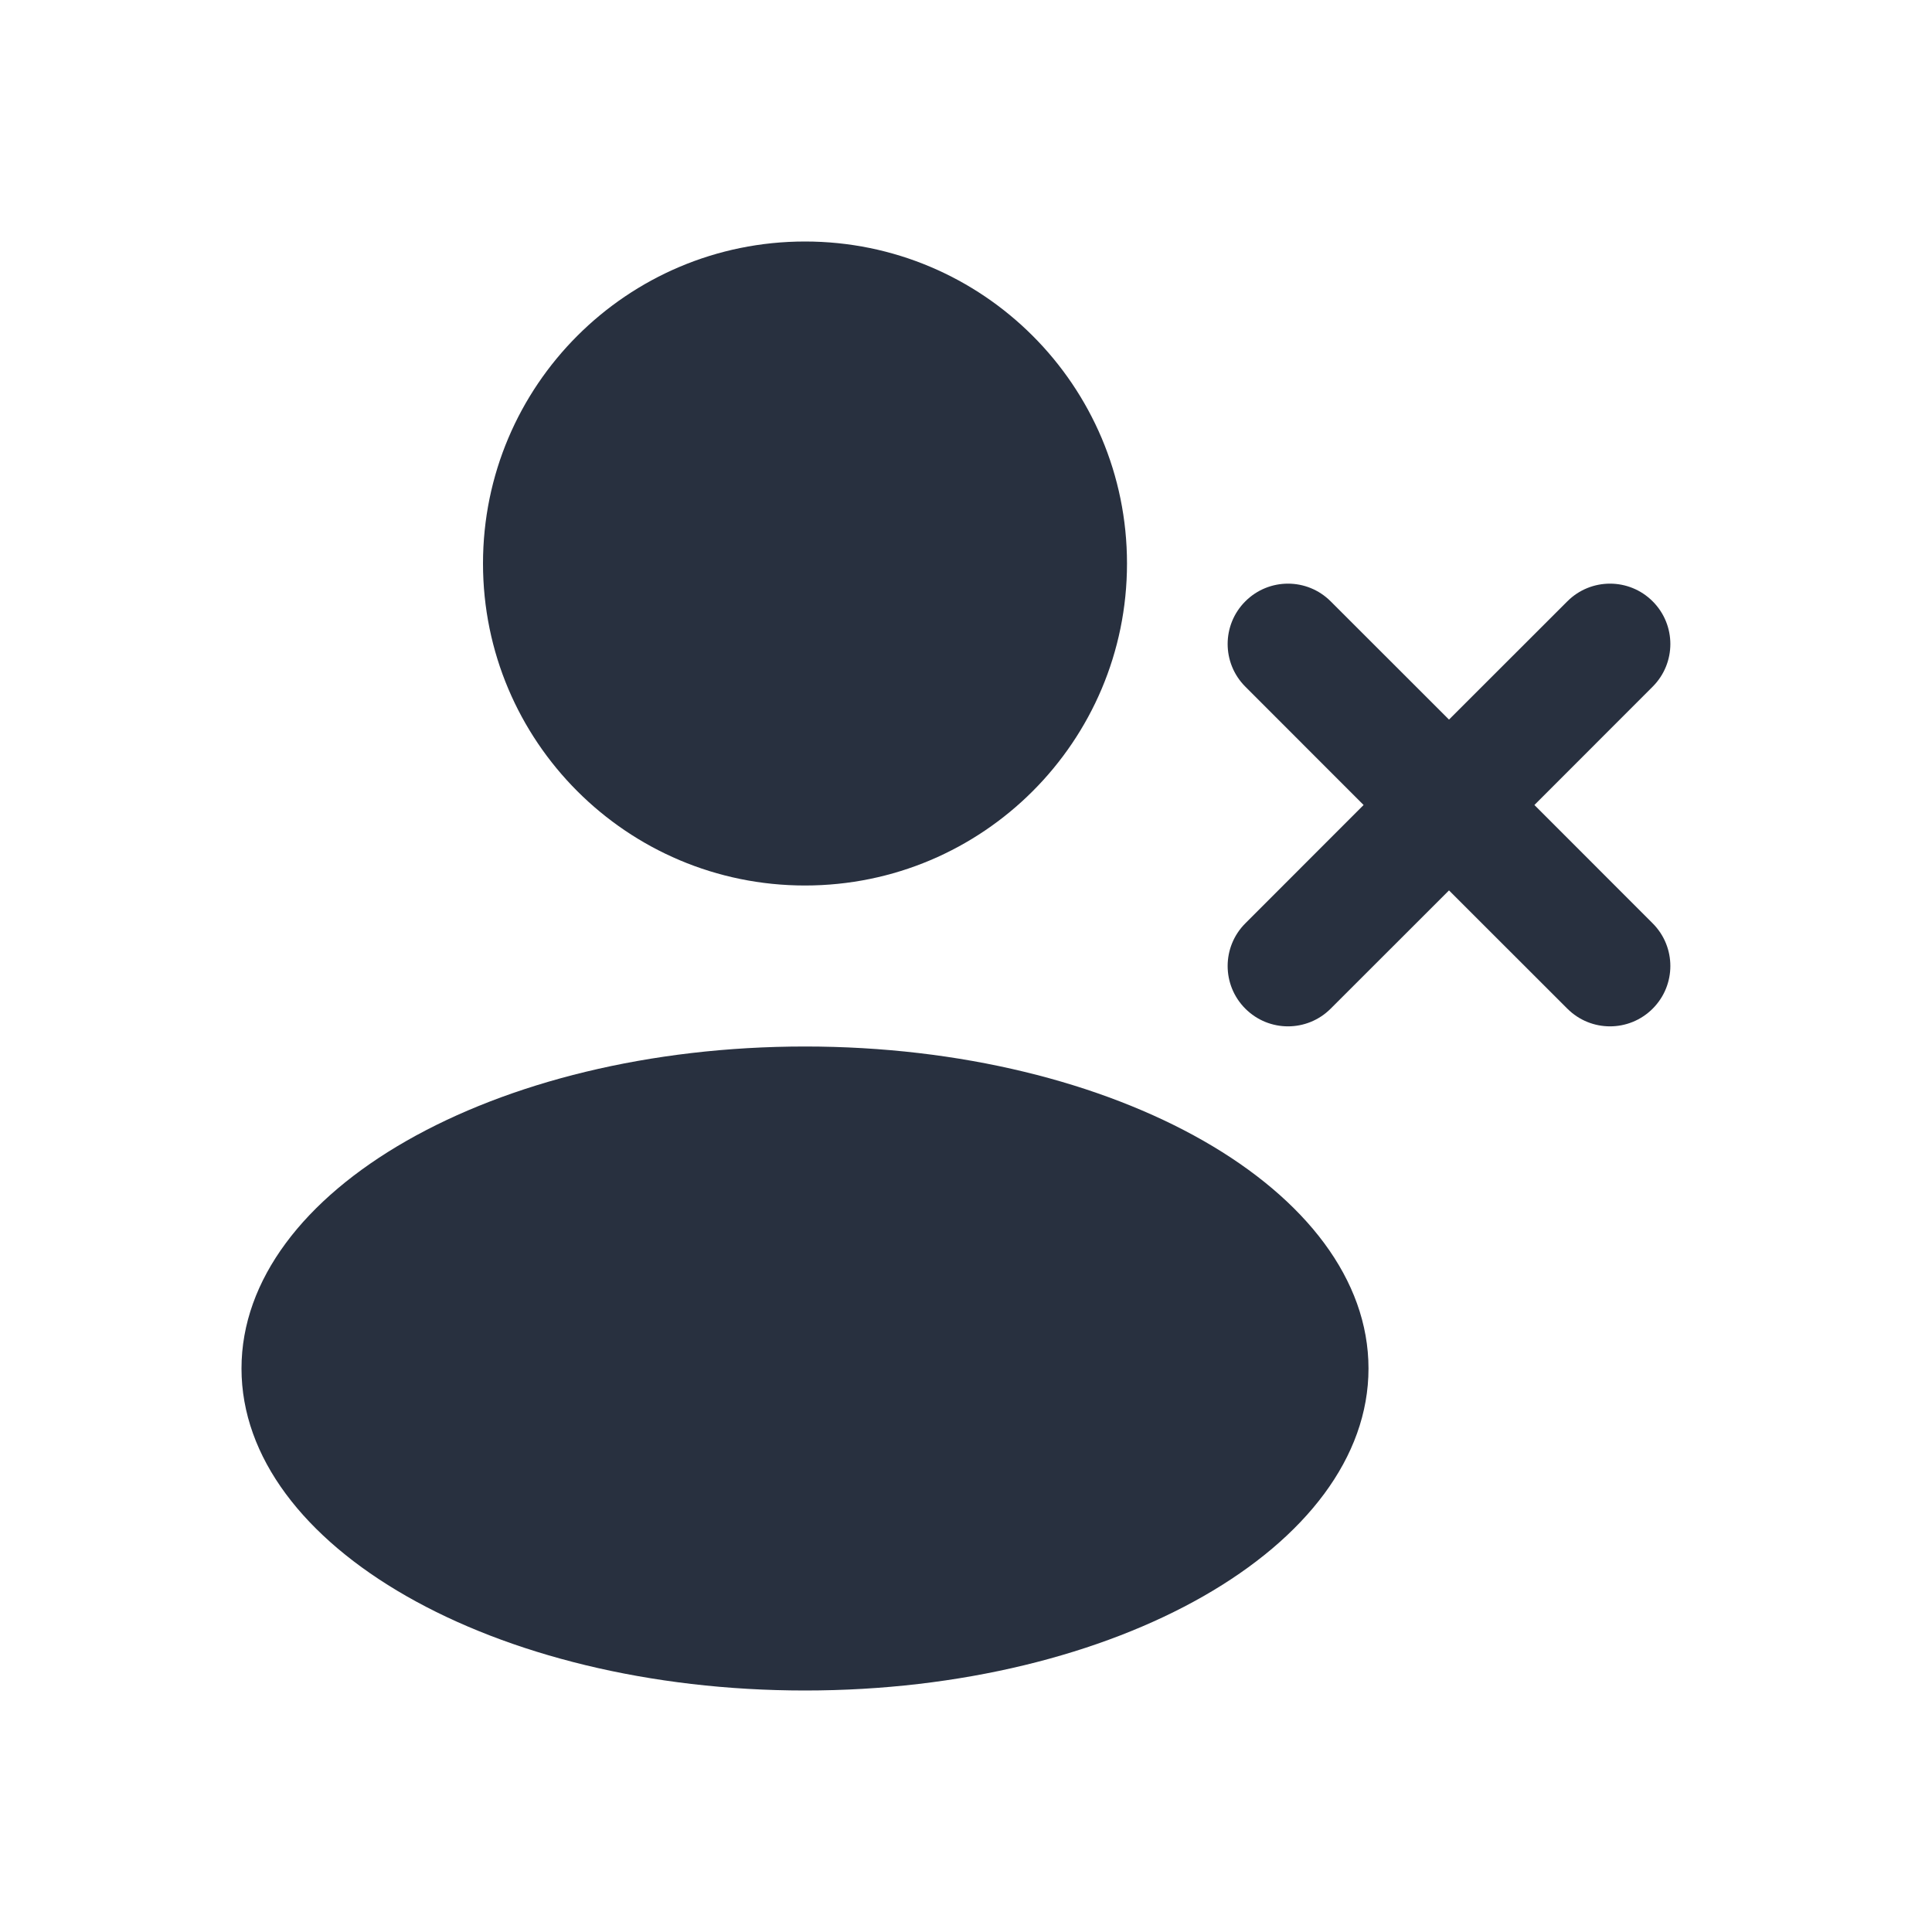
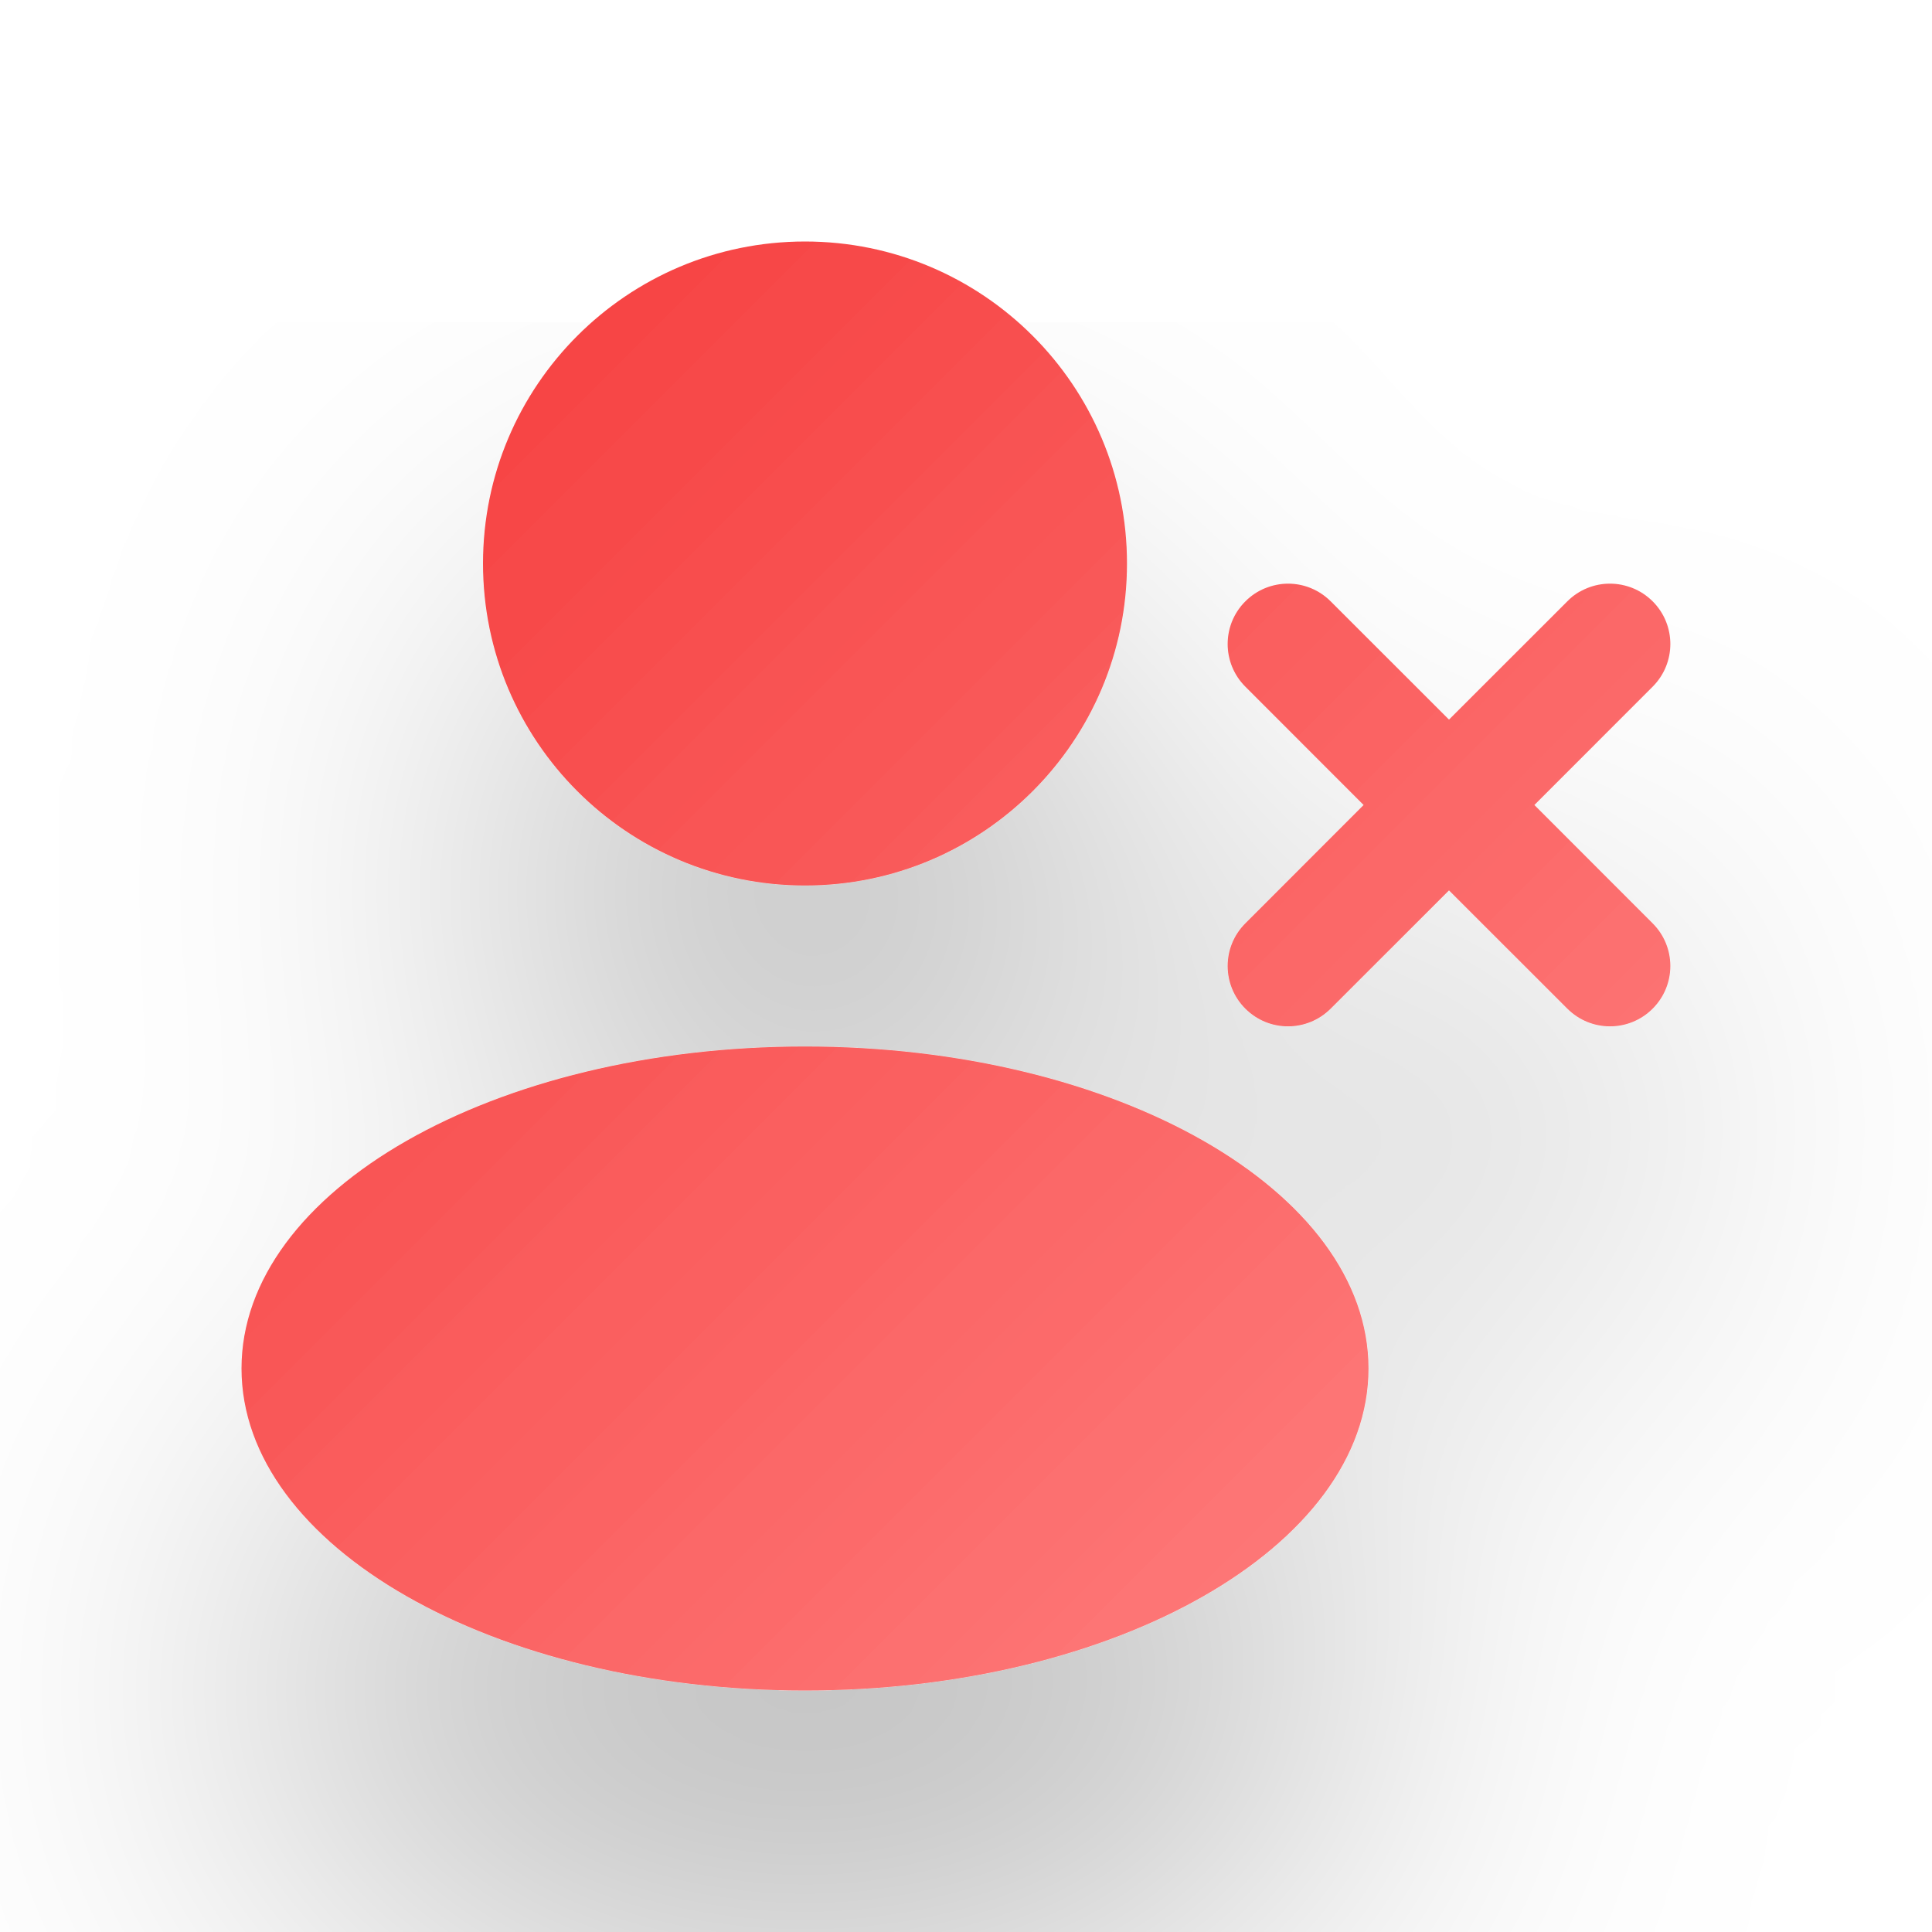
- <svg xmlns="http://www.w3.org/2000/svg" width="24" height="24" viewBox="0 0 24 24" fill="none">
-   <path fill-rule="evenodd" clip-rule="evenodd" d="M14 7C14 9.209 12.209 11 10 11C7.791 11 6 9.209 6 7C6 4.791 7.791 3 10 3C12.209 3 14 4.791 14 7ZM17 17C17 19.209 13.866 21 10 21C6.134 21 3 19.209 3 17C3 14.791 6.134 13 10 13C13.866 13 17 14.791 17 17ZM16.53 7.47C16.237 7.177 15.763 7.177 15.47 7.47C15.177 7.763 15.177 8.237 15.47 8.53L16.939 10L15.47 11.47C15.177 11.763 15.177 12.237 15.47 12.53C15.763 12.823 16.237 12.823 16.53 12.53L18 11.061L19.47 12.53C19.763 12.823 20.237 12.823 20.53 12.53C20.823 12.237 20.823 11.763 20.53 11.47L19.061 10L20.53 8.53C20.823 8.237 20.823 7.763 20.53 7.47C20.237 7.177 19.763 7.177 19.47 7.47L18 8.939L16.53 7.47Z" fill="#28303F" />
+ <svg xmlns="http://www.w3.org/2000/svg" width="24" height="24" viewBox="0 0 24 24" fill="none" style="filter: drop-shadow(0px 4px 4px rgba(0, 0, 0, 0.25));">
+   <defs>
+     <linearGradient id="grad" x1="0%" y1="0%" x2="100%" y2="100%">
+       <stop offset="0%" style="stop-color: #F53838; stop-opacity: 1;" />
+       <stop offset="100%" style="stop-color: #FF8585; stop-opacity: 1;" />
+     </linearGradient>
+   </defs>
+   <path fill-rule="evenodd" clip-rule="evenodd" d="M14 7C14 9.209 12.209 11 10 11C7.791 11 6 9.209 6 7C6 4.791 7.791 3 10 3C12.209 3 14 4.791 14 7ZM17 17C17 19.209 13.866 21 10 21C6.134 21 3 19.209 3 17C3 14.791 6.134 13 10 13C13.866 13 17 14.791 17 17ZM16.53 7.47C16.237 7.177 15.763 7.177 15.47 7.47C15.177 7.763 15.177 8.237 15.47 8.53L16.939 10L15.47 11.47C15.177 11.763 15.177 12.237 15.47 12.53C15.763 12.823 16.237 12.823 16.53 12.53L18 11.061L19.47 12.53C19.763 12.823 20.237 12.823 20.53 12.53C20.823 12.237 20.823 11.763 20.53 11.47L19.061 10L20.53 8.53C20.823 8.237 20.823 7.763 20.53 7.47C20.237 7.177 19.763 7.177 19.47 7.47L18 8.939L16.53 7.47Z" fill="url(#grad)" />
</svg>
